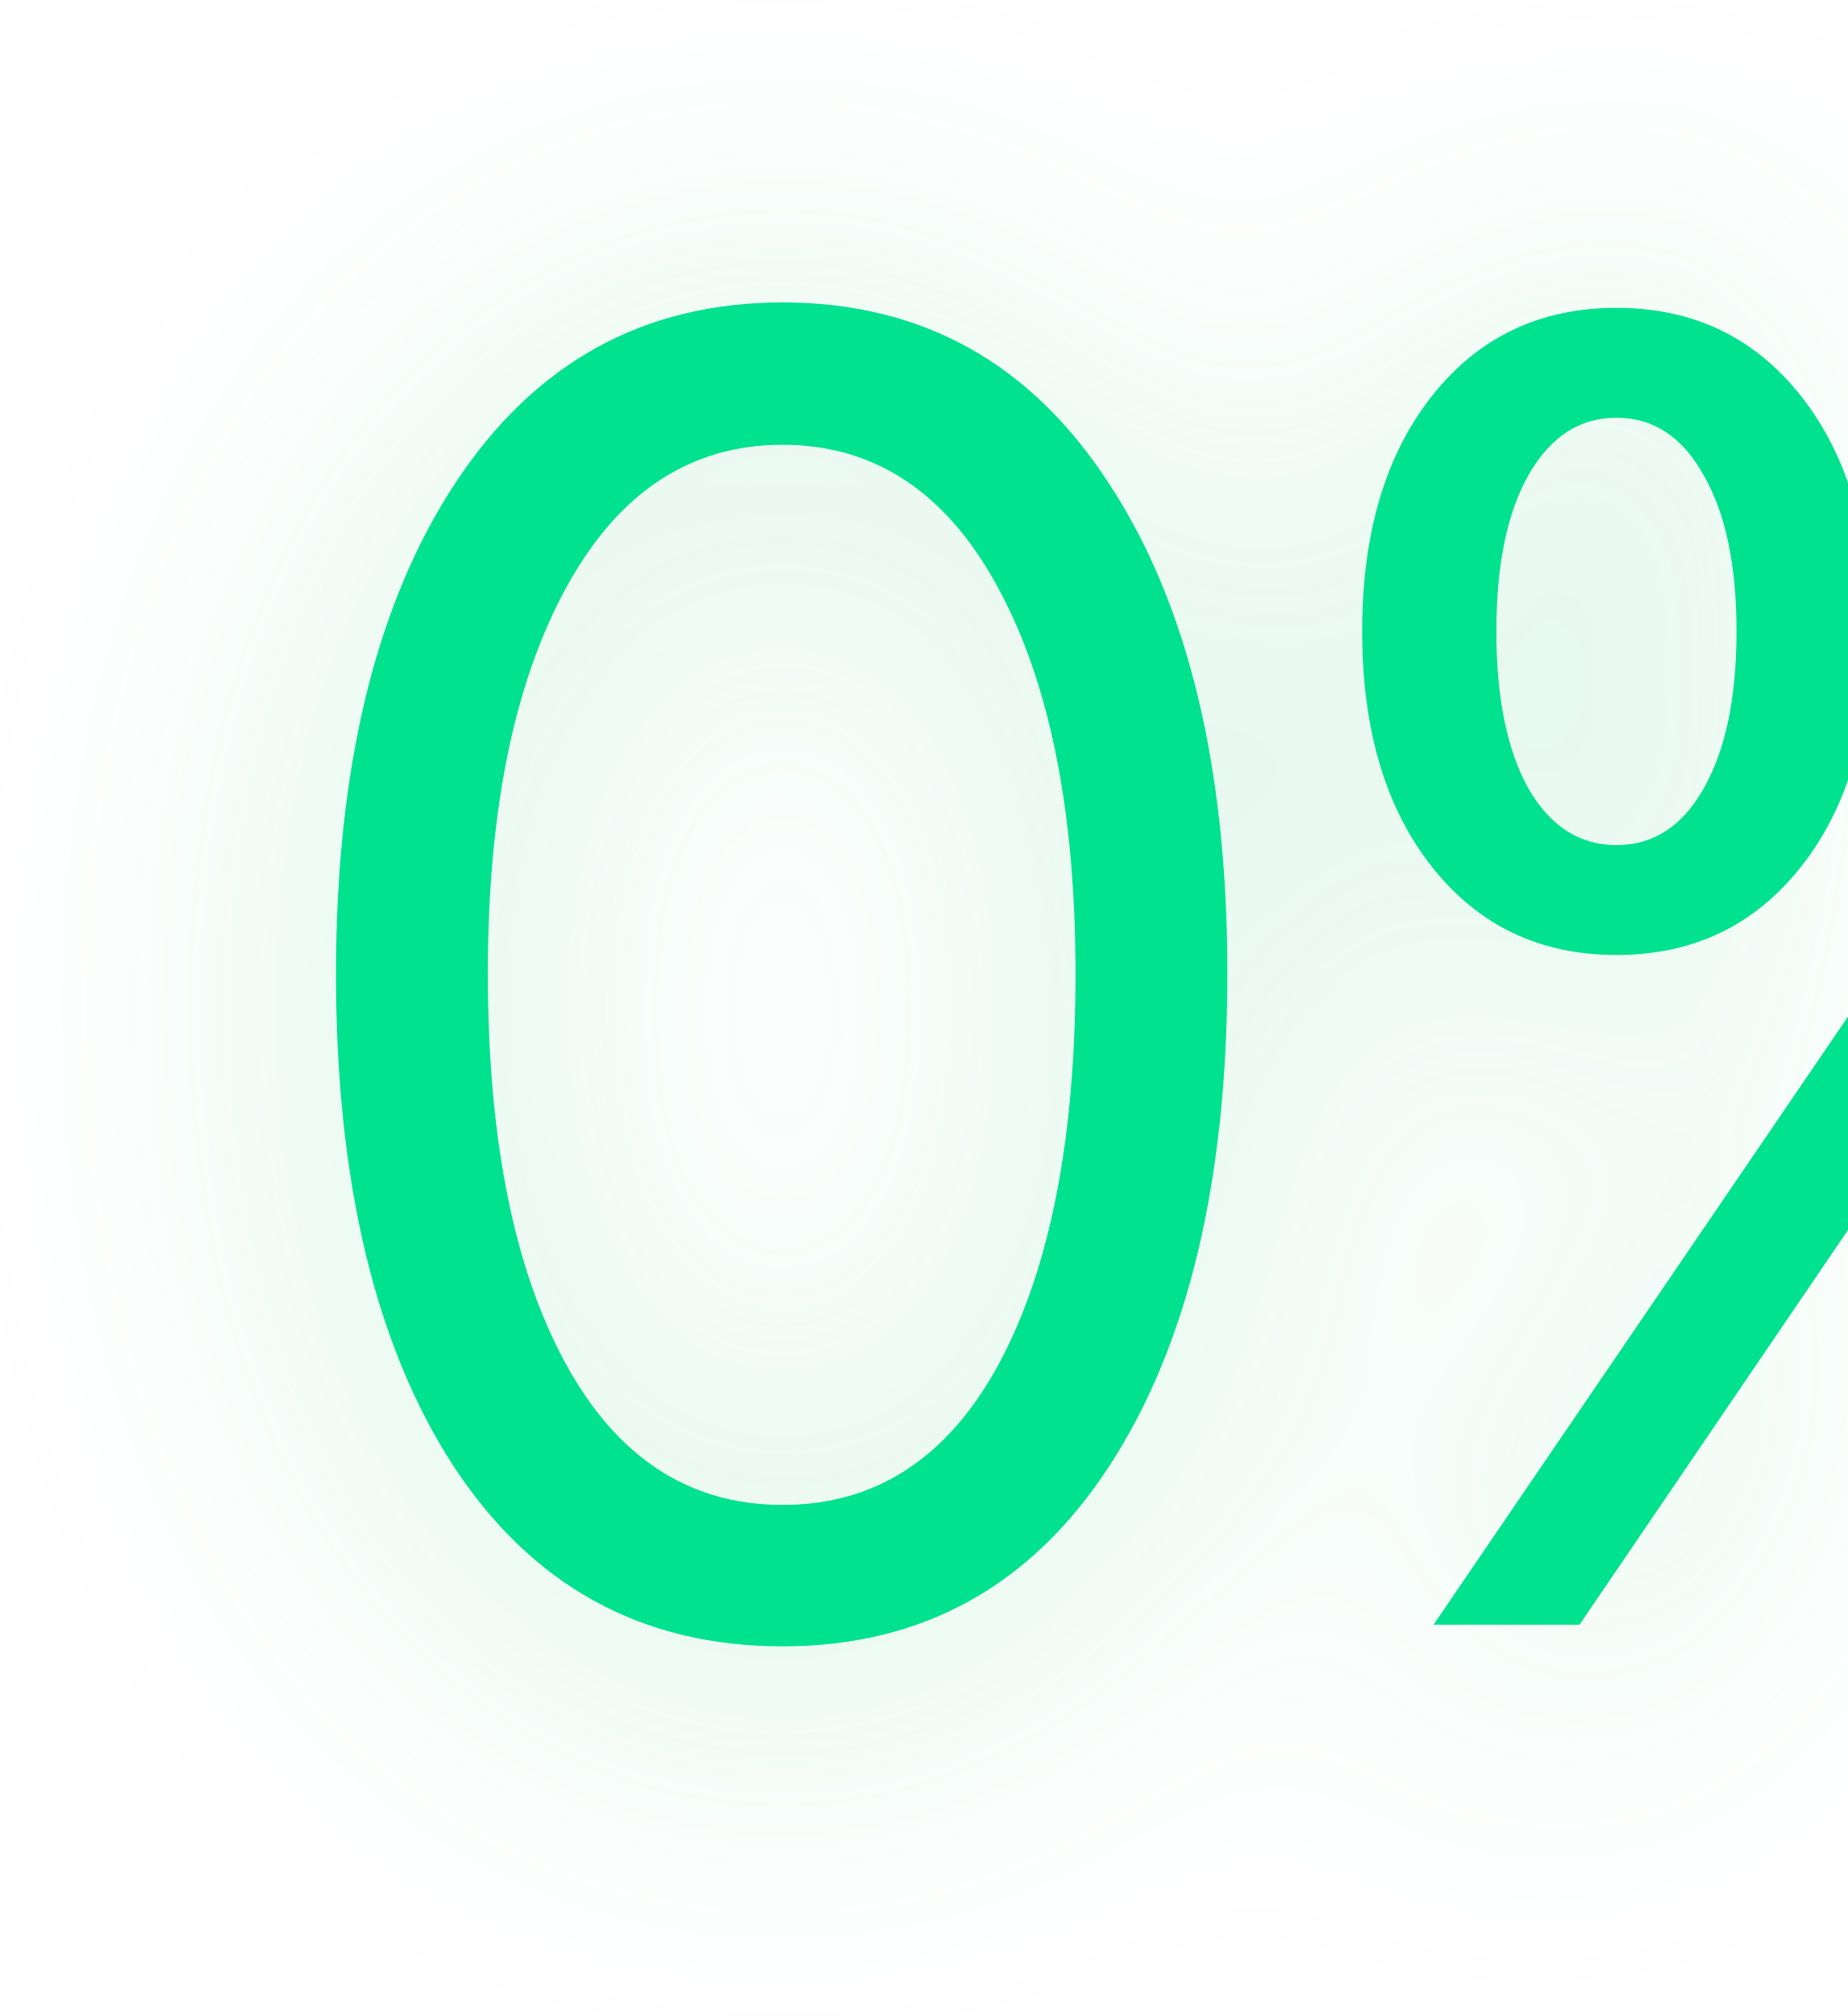
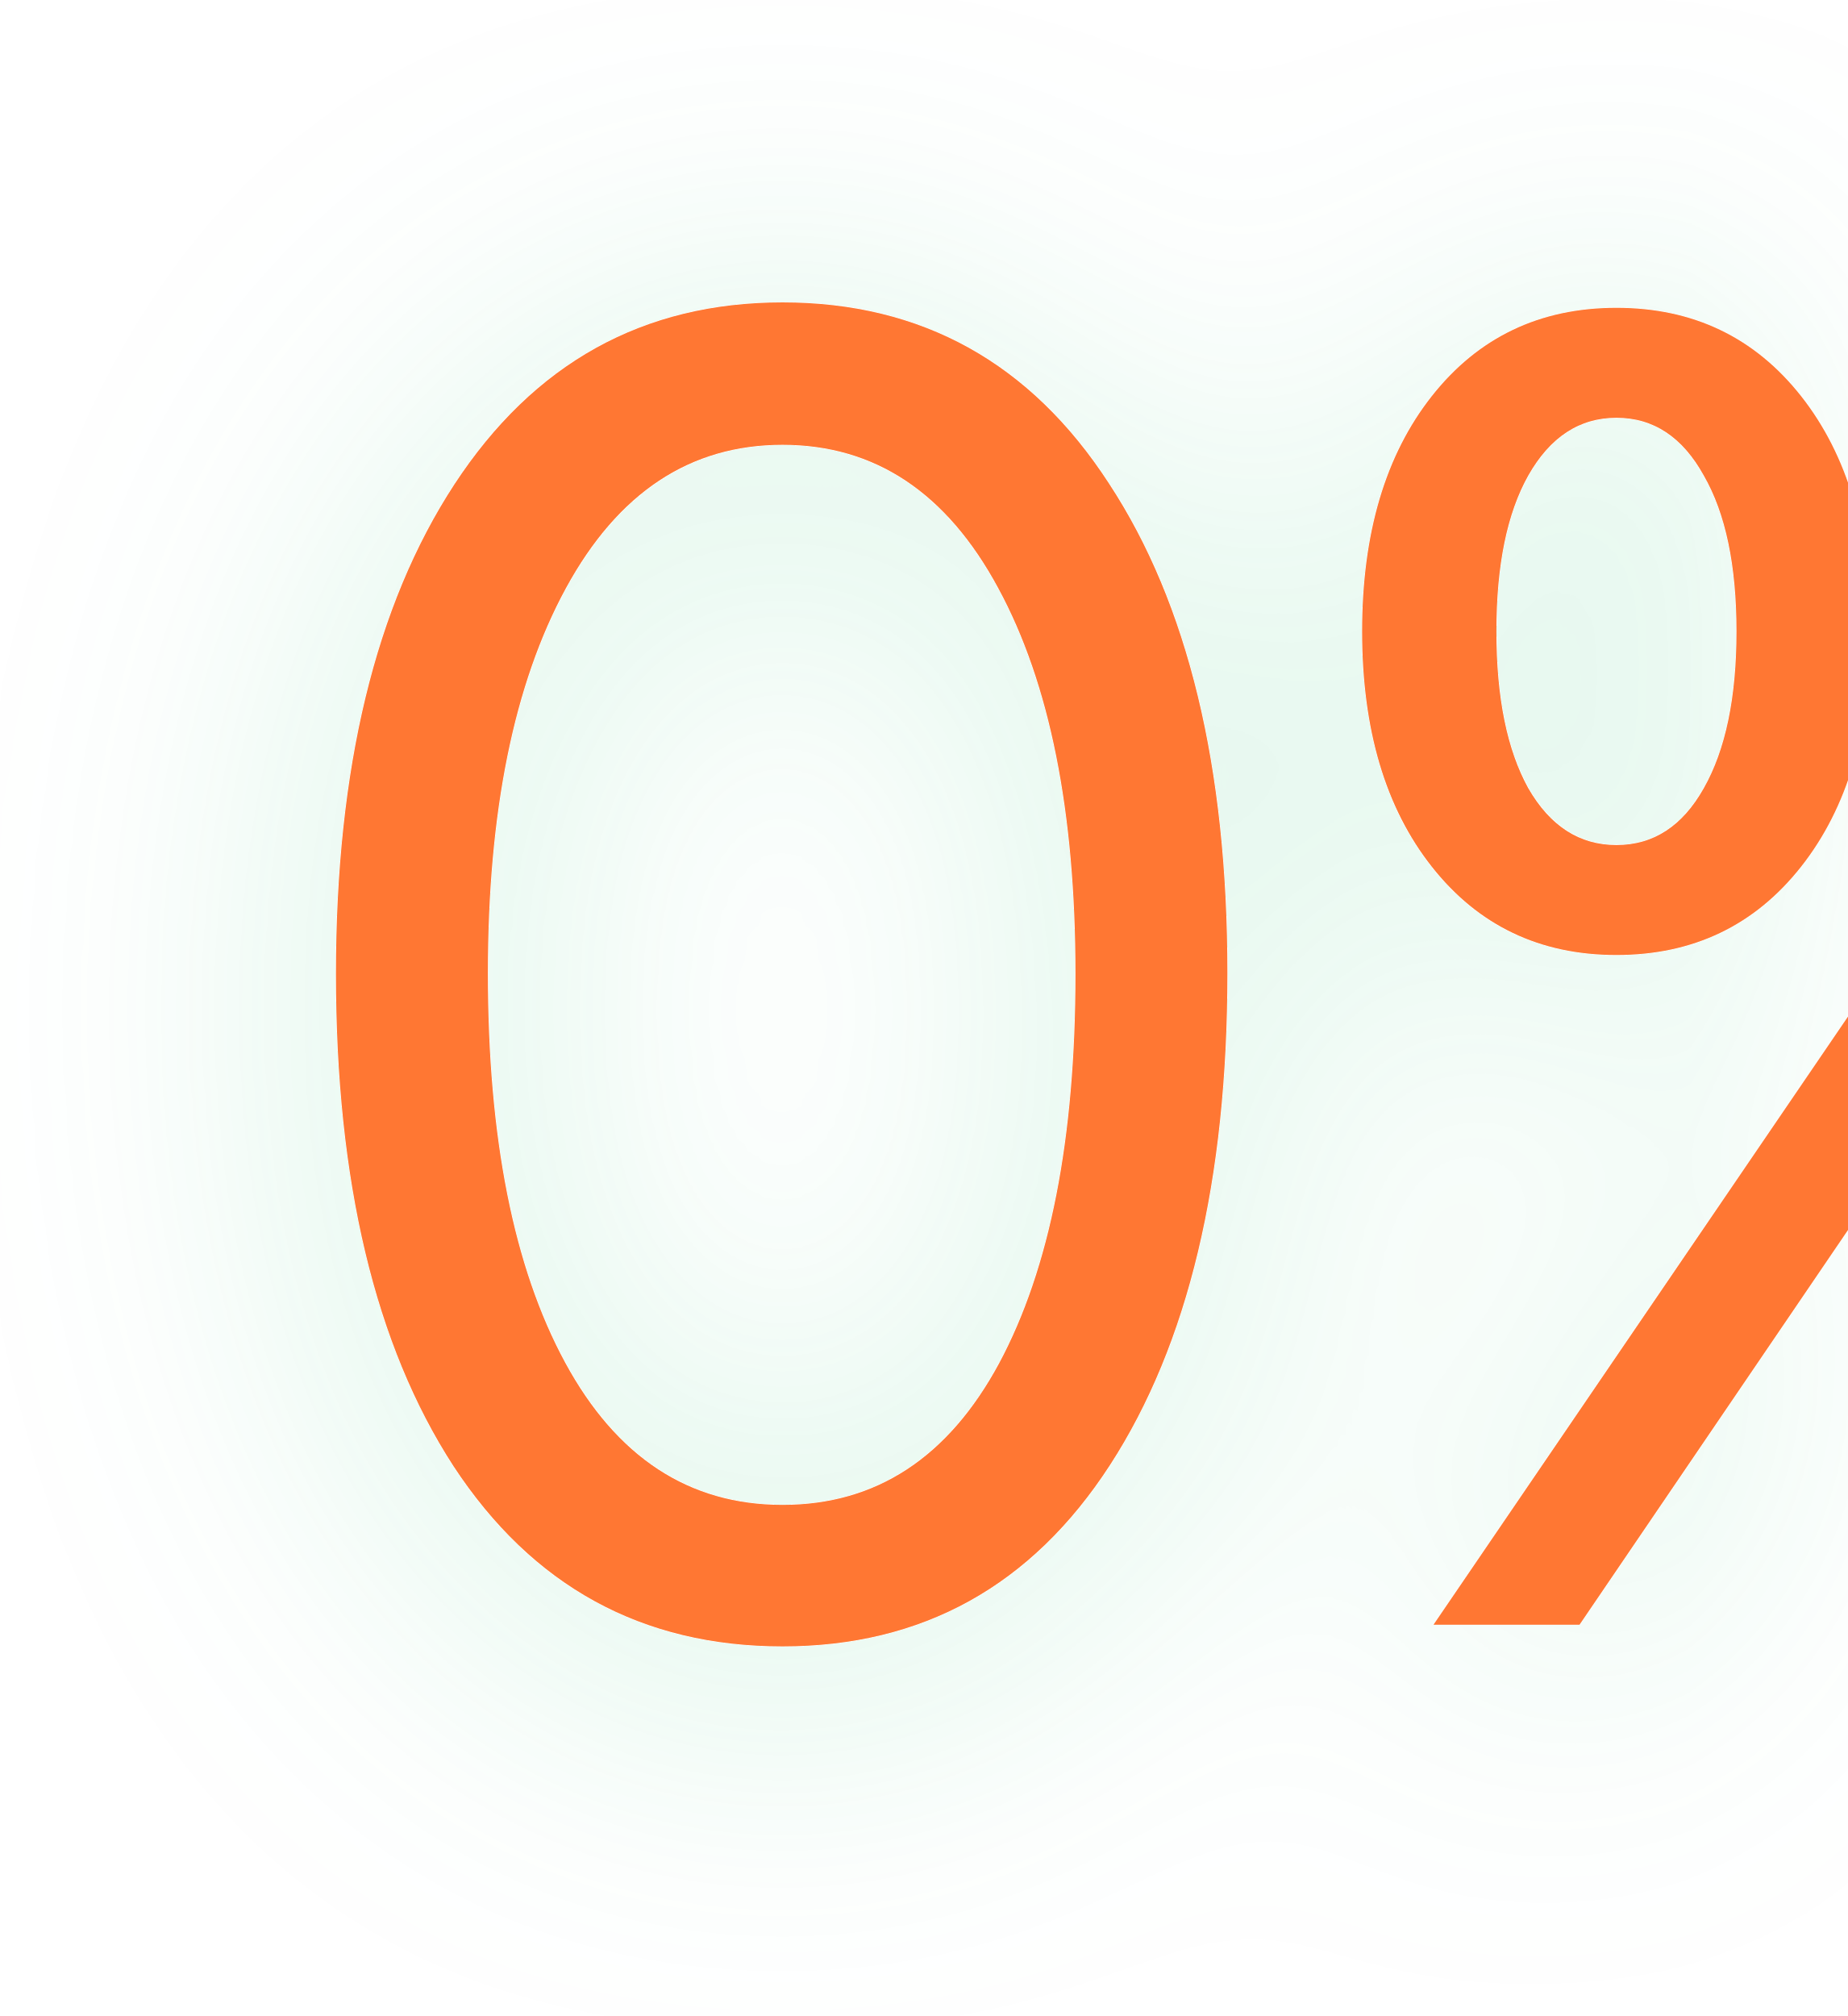
<svg xmlns="http://www.w3.org/2000/svg" width="110" height="120" viewBox="0 0 110 120" fill="none">
  <g filter="url(#filter0_d_4856_9004)">
-     <path d="M46.585 98C38.223 98 31.693 94.423 26.996 87.269C22.332 80.079 20 70.314 20 57.973C20 45.74 22.349 36.028 27.046 28.838C31.777 21.613 38.29 18 46.585 18C54.88 18 61.36 21.595 66.024 28.785C70.721 35.939 73.07 45.65 73.07 57.919C73.07 70.26 70.738 80.025 66.074 87.215C61.41 94.405 54.914 98 46.585 98ZM33.642 81.099C36.707 86.75 41.022 89.576 46.585 89.576C52.148 89.576 56.446 86.768 59.478 81.152C62.509 75.501 64.025 67.774 64.025 57.973C64.025 48.315 62.493 40.66 59.428 35.009C56.363 29.321 52.082 26.477 46.585 26.477C41.088 26.477 36.791 29.321 33.692 35.009C30.594 40.696 29.045 48.333 29.045 57.919C29.045 67.721 30.577 75.447 33.642 81.099Z" fill="#00e28e" />
-     <path d="M107.225 23.58C109.99 27.086 111.372 31.754 111.372 37.584C111.372 43.415 109.99 48.083 107.225 51.588C104.46 55.094 100.795 56.846 96.231 56.846C91.667 56.846 88.002 55.094 85.237 51.588C82.472 48.083 81.09 43.415 81.09 37.584C81.09 31.754 82.472 27.086 85.237 23.58C88.002 20.075 91.667 18.322 96.231 18.322C100.795 18.322 104.46 20.075 107.225 23.58ZM90.984 46.92C92.283 49.174 94.032 50.3 96.231 50.3C98.43 50.3 100.162 49.174 101.428 46.92C102.727 44.631 103.377 41.519 103.377 37.584C103.377 33.65 102.727 30.555 101.428 28.302C100.162 26.012 98.43 24.868 96.231 24.868C94.032 24.868 92.283 26.012 90.984 28.302C89.718 30.555 89.085 33.65 89.085 37.584C89.085 41.519 89.718 44.631 90.984 46.92ZM94.032 96.712H85.337L113.171 55.881L138.107 19.288H146.702L119.618 59.1L94.032 96.712ZM146.852 64.251C149.617 67.756 151 72.424 151 78.255C151 84.085 149.617 88.753 146.852 92.259C144.087 95.764 140.423 97.517 135.859 97.517C131.294 97.517 127.63 95.764 124.865 92.259C122.1 88.753 120.717 84.085 120.717 78.255C120.717 72.424 122.1 67.756 124.865 64.251C127.63 60.745 131.294 58.993 135.859 58.993C140.423 58.993 144.087 60.745 146.852 64.251ZM130.612 87.591C131.911 89.844 133.66 90.971 135.859 90.971C138.057 90.971 139.79 89.844 141.056 87.591C142.355 85.302 143.005 82.19 143.005 78.255C143.005 74.32 142.355 71.226 141.056 68.972C139.79 66.683 138.057 65.539 135.859 65.539C133.66 65.539 131.911 66.683 130.612 68.972C129.346 71.226 128.713 74.32 128.713 78.255C128.713 82.19 129.346 85.302 130.612 87.591Z" fill="#00e28e" />
+     <path d="M46.585 98C38.223 98 31.693 94.423 26.996 87.269C22.332 80.079 20 70.314 20 57.973C20 45.74 22.349 36.028 27.046 28.838C31.777 21.613 38.29 18 46.585 18C54.88 18 61.36 21.595 66.024 28.785C70.721 35.939 73.07 45.65 73.07 57.919C73.07 70.26 70.738 80.025 66.074 87.215C61.41 94.405 54.914 98 46.585 98ZM33.642 81.099C36.707 86.75 41.022 89.576 46.585 89.576C52.148 89.576 56.446 86.768 59.478 81.152C62.509 75.501 64.025 67.774 64.025 57.973C64.025 48.315 62.493 40.66 59.428 35.009C56.363 29.321 52.082 26.477 46.585 26.477C41.088 26.477 36.791 29.321 33.692 35.009C30.594 40.696 29.045 48.333 29.045 57.919C29.045 67.721 30.577 75.447 33.642 81.099Z" fill="#f73" />
+     <path d="M107.225 23.58C109.99 27.086 111.372 31.754 111.372 37.584C111.372 43.415 109.99 48.083 107.225 51.588C104.46 55.094 100.795 56.846 96.231 56.846C91.667 56.846 88.002 55.094 85.237 51.588C82.472 48.083 81.09 43.415 81.09 37.584C81.09 31.754 82.472 27.086 85.237 23.58C88.002 20.075 91.667 18.322 96.231 18.322C100.795 18.322 104.46 20.075 107.225 23.58ZM90.984 46.92C92.283 49.174 94.032 50.3 96.231 50.3C98.43 50.3 100.162 49.174 101.428 46.92C102.727 44.631 103.377 41.519 103.377 37.584C103.377 33.65 102.727 30.555 101.428 28.302C100.162 26.012 98.43 24.868 96.231 24.868C94.032 24.868 92.283 26.012 90.984 28.302C89.718 30.555 89.085 33.65 89.085 37.584C89.085 41.519 89.718 44.631 90.984 46.92ZM94.032 96.712H85.337L113.171 55.881L138.107 19.288H146.702L119.618 59.1L94.032 96.712ZM146.852 64.251C149.617 67.756 151 72.424 151 78.255C151 84.085 149.617 88.753 146.852 92.259C144.087 95.764 140.423 97.517 135.859 97.517C131.294 97.517 127.63 95.764 124.865 92.259C122.1 88.753 120.717 84.085 120.717 78.255C120.717 72.424 122.1 67.756 124.865 64.251C127.63 60.745 131.294 58.993 135.859 58.993C140.423 58.993 144.087 60.745 146.852 64.251ZM130.612 87.591C131.911 89.844 133.66 90.971 135.859 90.971C138.057 90.971 139.79 89.844 141.056 87.591C142.355 85.302 143.005 82.19 143.005 78.255C143.005 74.32 142.355 71.226 141.056 68.972C139.79 66.683 138.057 65.539 135.859 65.539C133.66 65.539 131.911 66.683 130.612 68.972C129.346 71.226 128.713 74.32 128.713 78.255C128.713 82.19 129.346 85.302 130.612 87.591Z" fill="#f73" />
  </g>
  <defs>
    <filter id="filter0_d_4856_9004" x="0" y="0" width="171" height="120" filterUnits="userSpaceOnUse" color-interpolation-filters="sRGB">
      <feFlood flood-opacity="0" result="BackgroundImageFix" />
      <feColorMatrix in="SourceAlpha" type="matrix" values="0 0 0 0 0 0 0 0 0 0 0 0 0 0 0 0 0 0 127 0" result="hardAlpha" />
      <feOffset dy="2" />
      <feGaussianBlur stdDeviation="10" />
      <feComposite in2="hardAlpha" operator="out" />
      <feColorMatrix type="matrix" values="0 0 0 0 0.165 0 0 0 0 0.773 0 0 0 0 0.455 0 0 0 0.25 0" />
      <feBlend mode="normal" in2="BackgroundImageFix" result="effect1_dropShadow_4856_9004" />
      <feBlend mode="normal" in="SourceGraphic" in2="effect1_dropShadow_4856_9004" result="shape" />
    </filter>
  </defs>
</svg>
